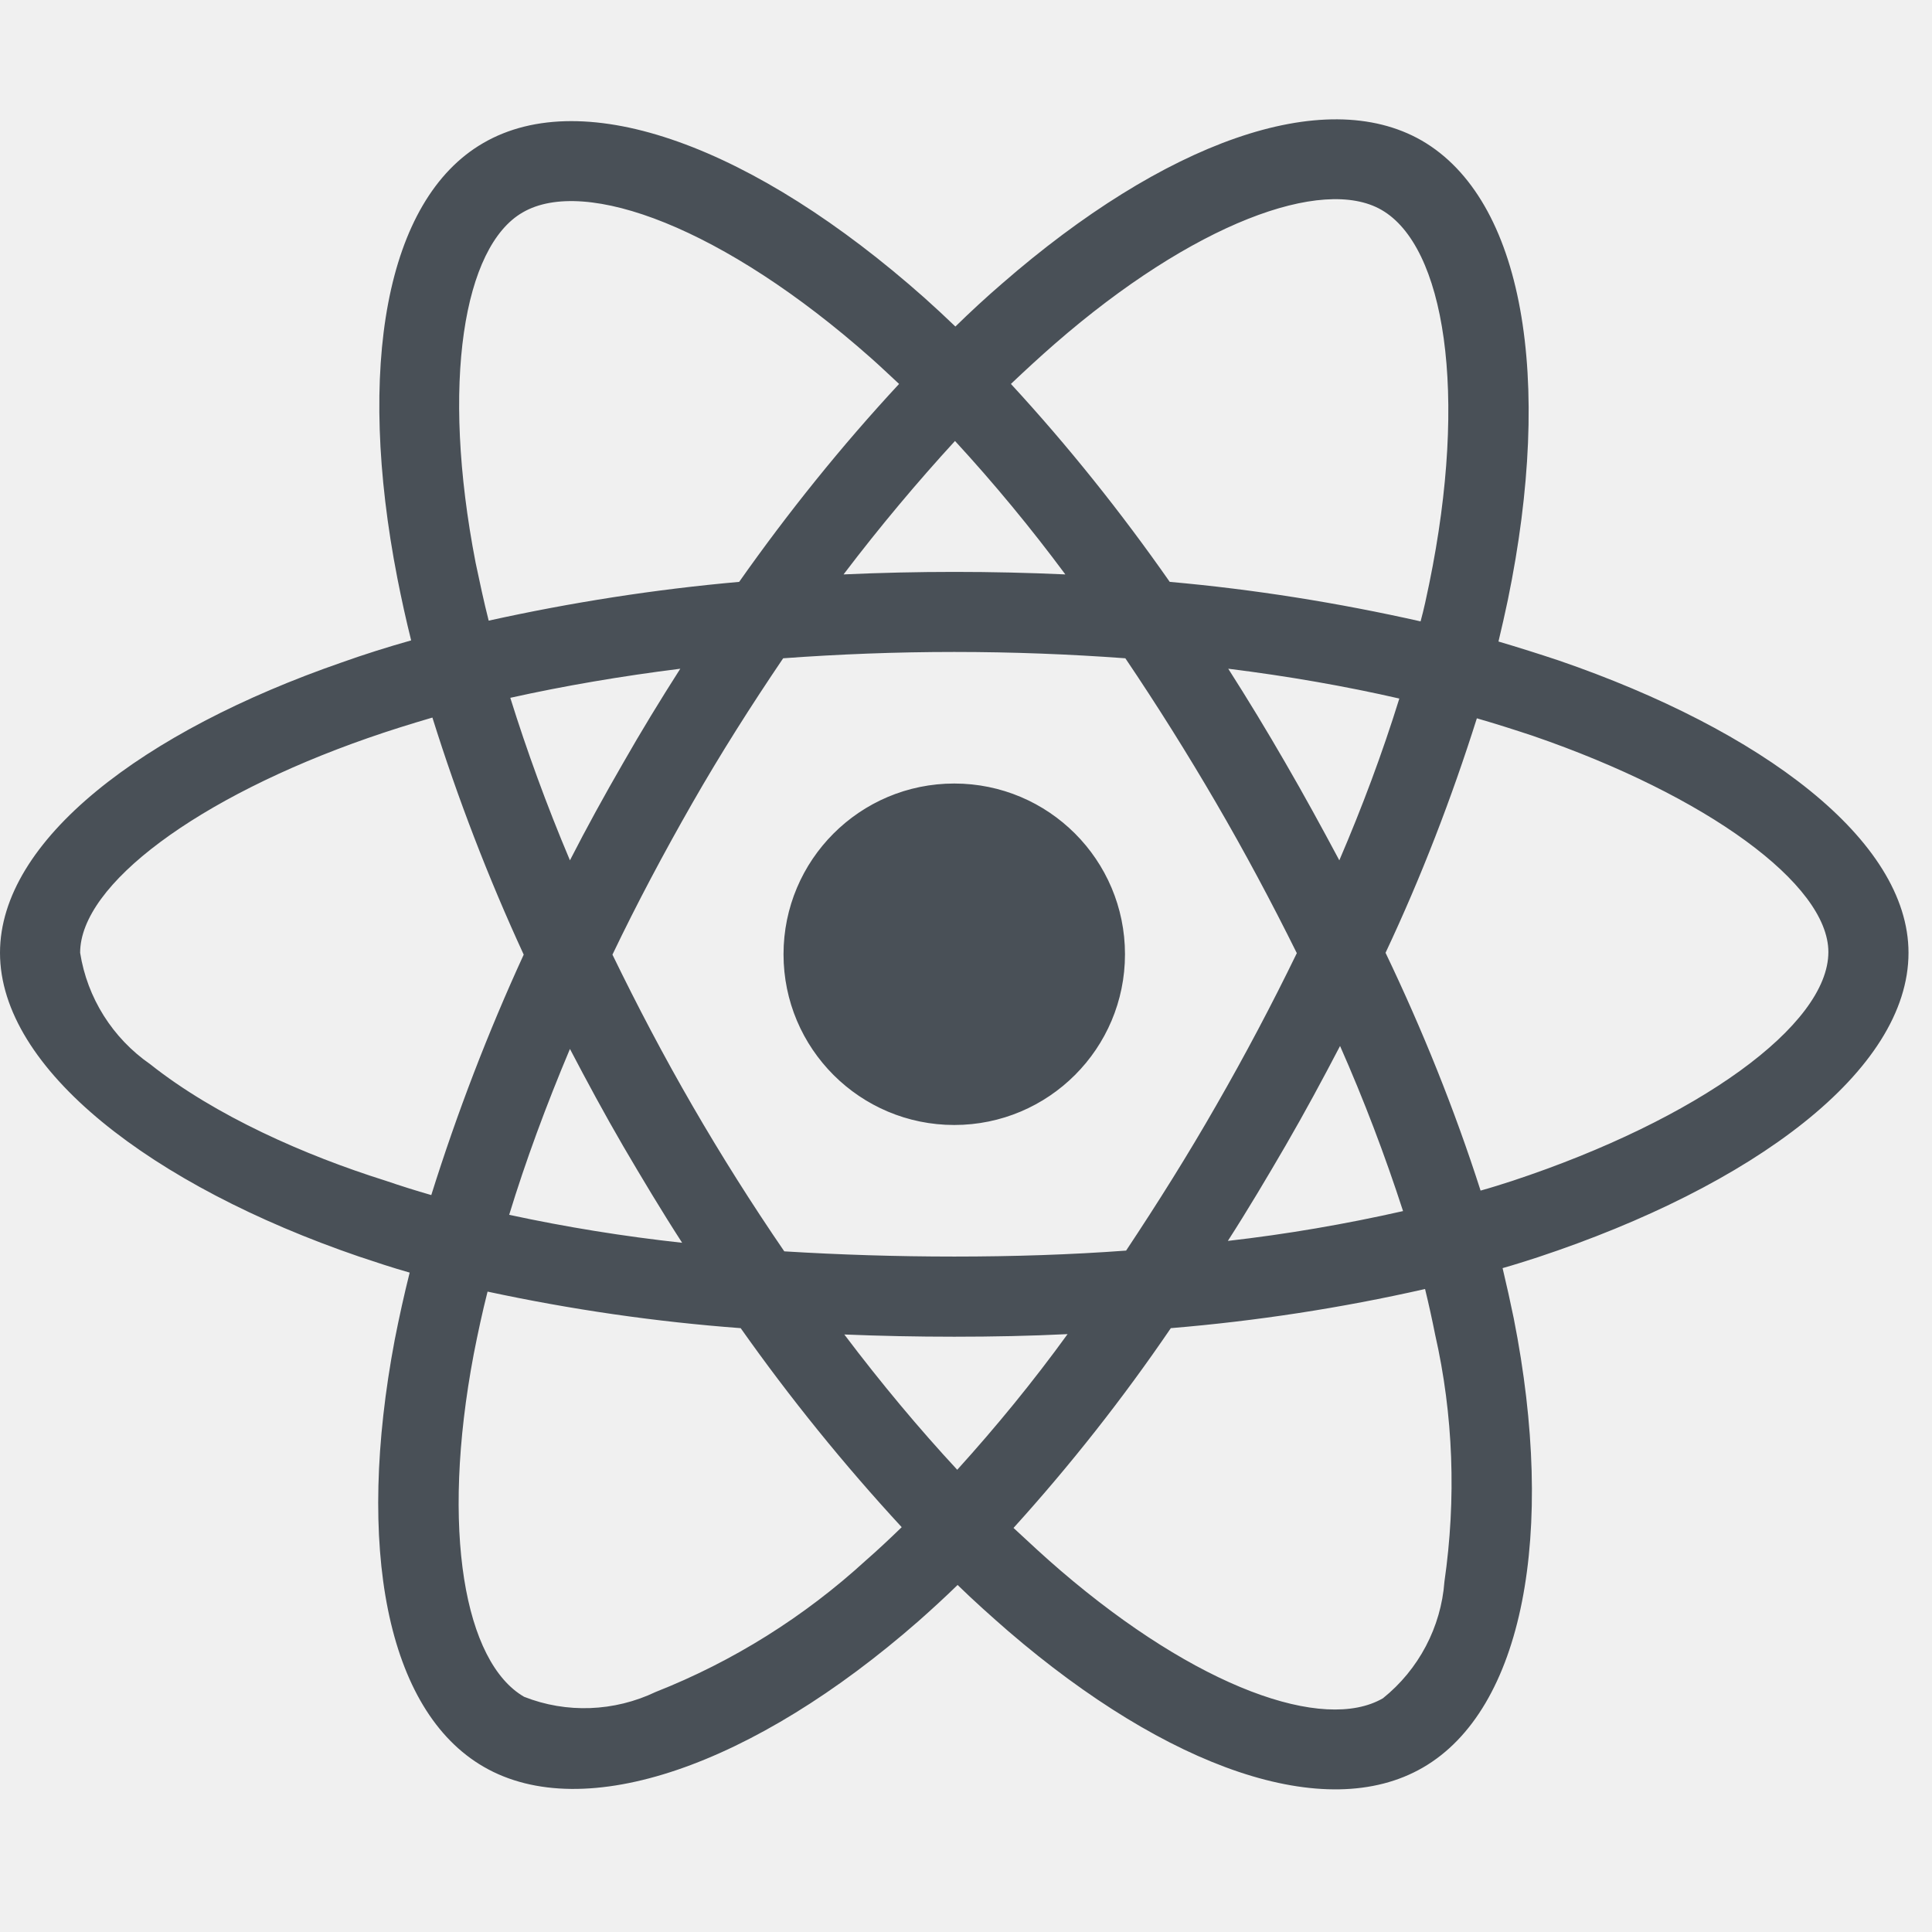
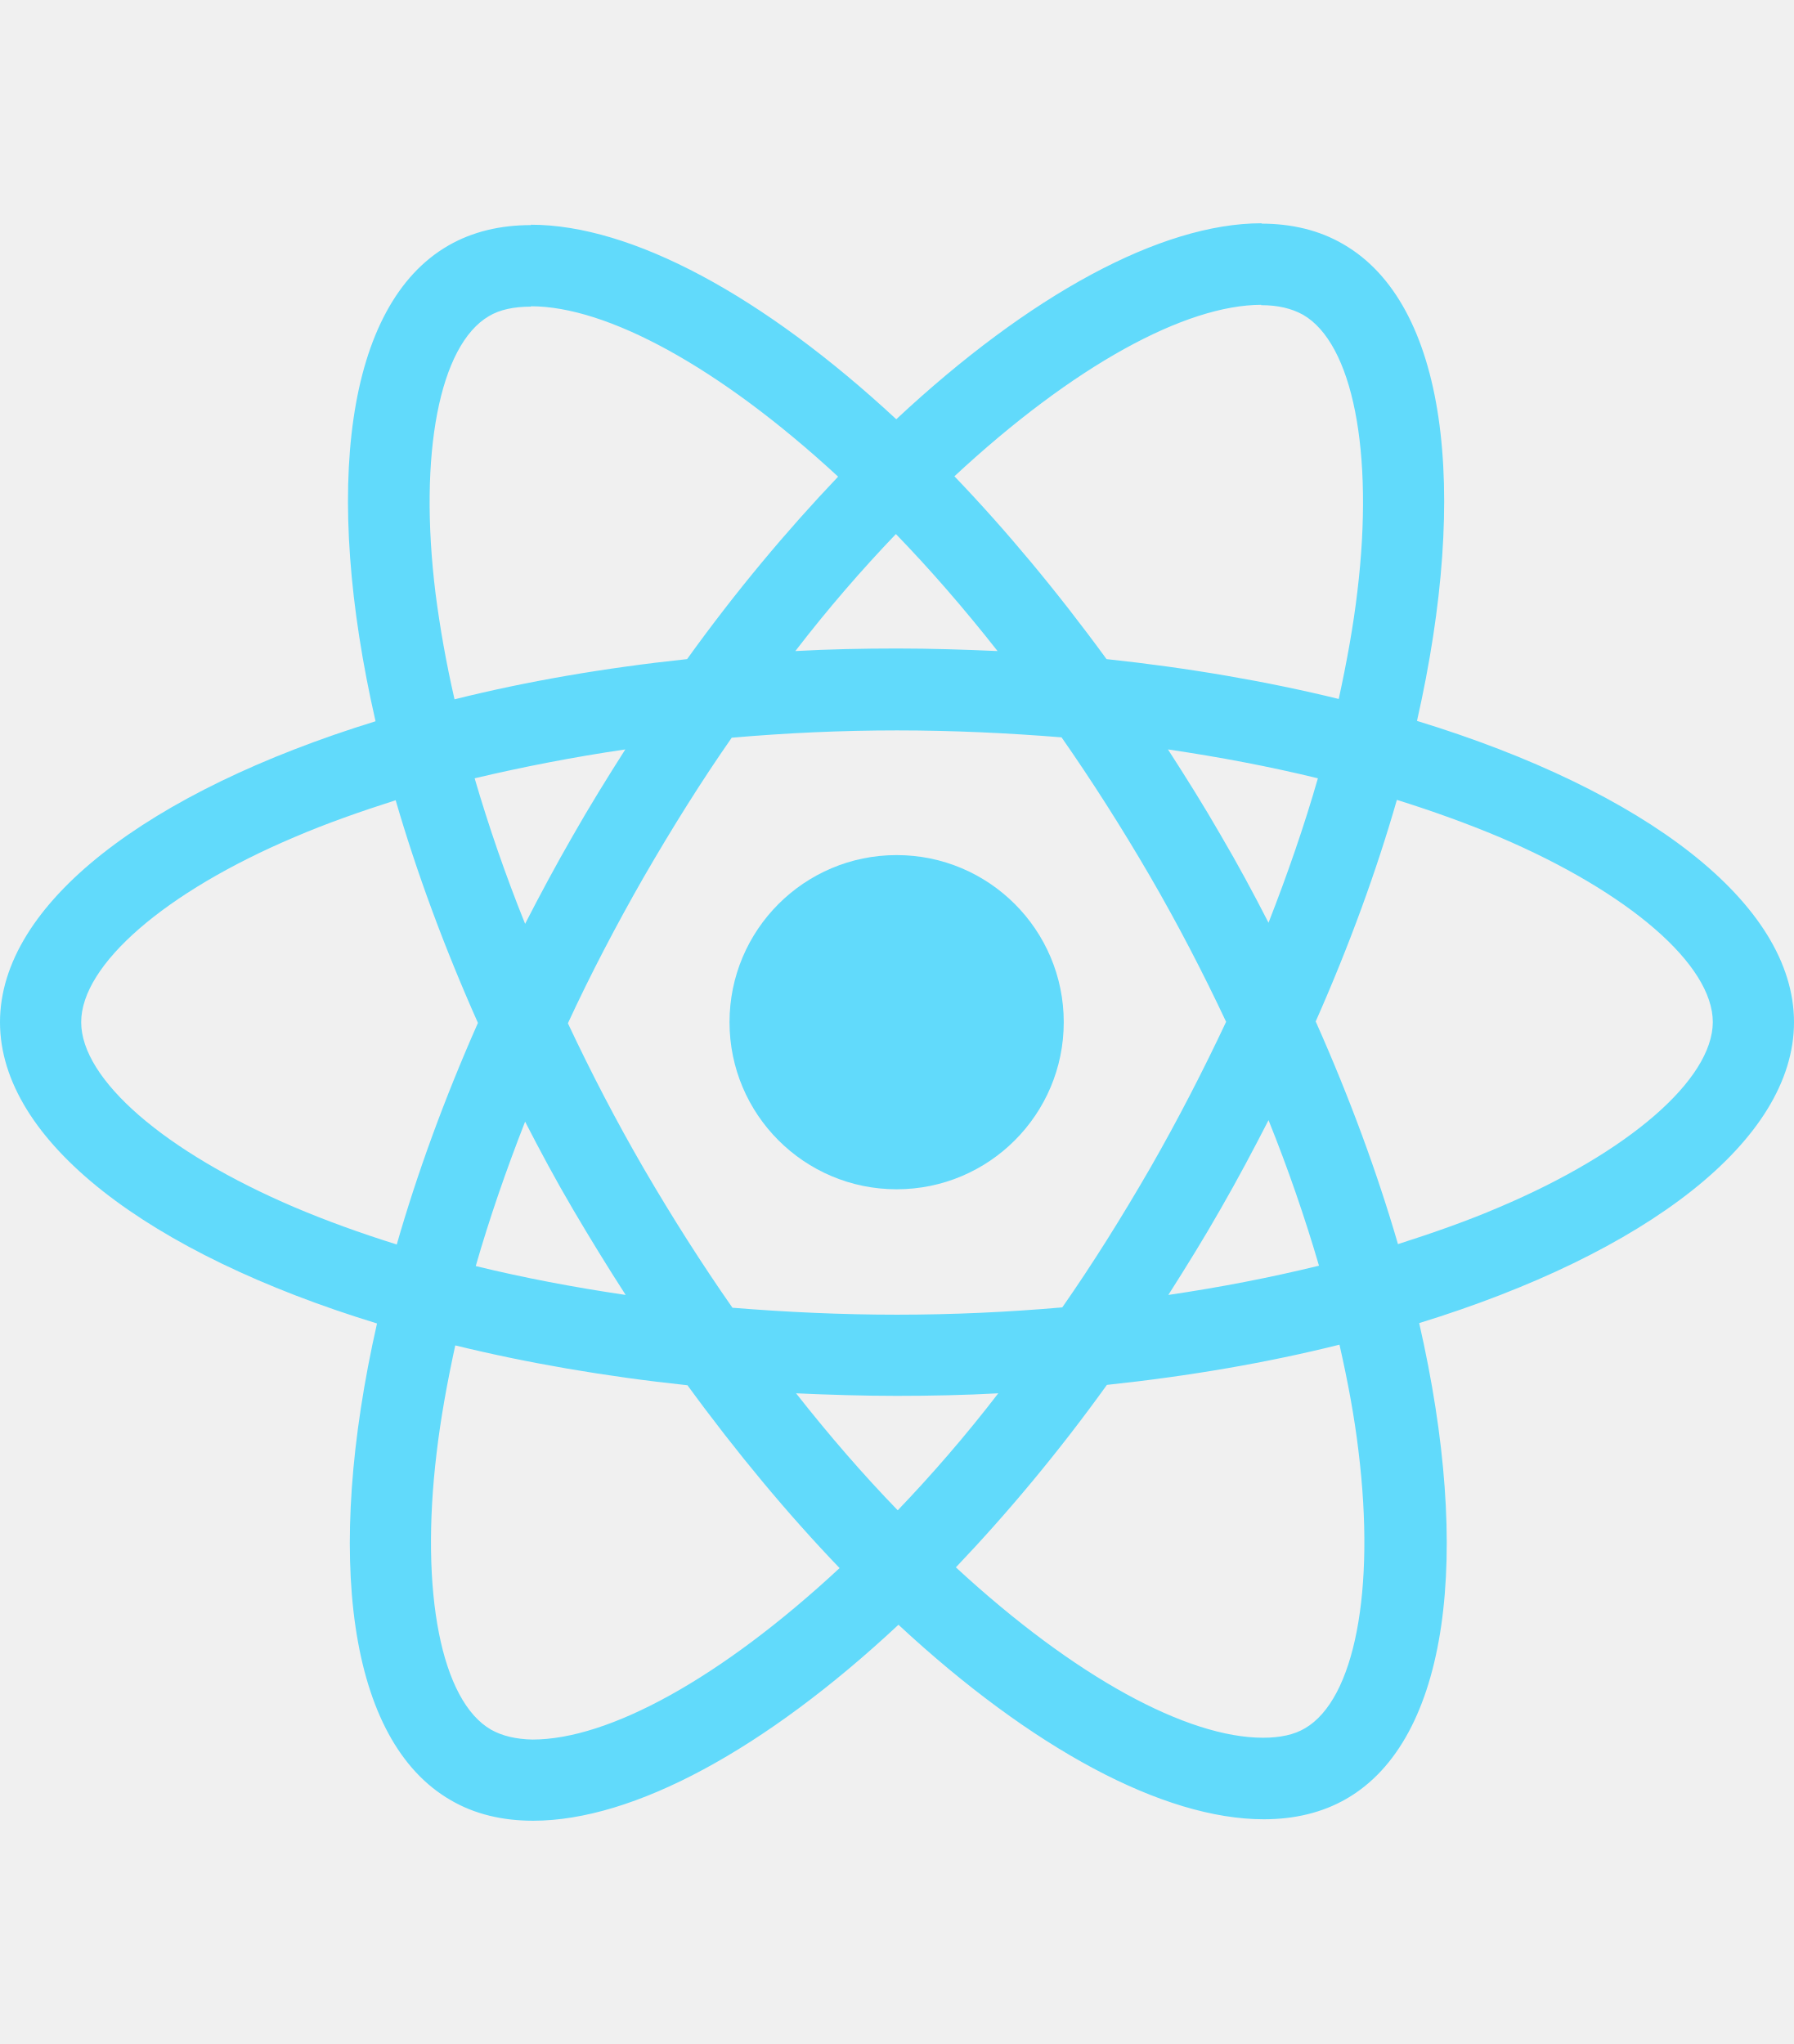
- <svg xmlns="http://www.w3.org/2000/svg" width="69" height="69" viewBox="0 0 69 69" fill="none">
-   <g clip-path="url(#clip0_66_265)">
-     <path d="M55.674 23.59C54.955 23.351 54.236 23.124 53.517 22.911C53.637 22.419 53.744 21.926 53.85 21.434C55.488 13.499 54.409 7.122 50.775 5.019C47.274 3.009 41.562 5.099 35.785 10.131C35.212 10.624 34.653 11.143 34.121 11.662C33.761 11.316 33.389 10.97 33.016 10.637C26.958 5.259 20.888 2.995 17.253 5.112C13.765 7.136 12.727 13.14 14.191 20.648C14.338 21.394 14.498 22.126 14.684 22.871C13.832 23.111 12.993 23.377 12.208 23.657C5.099 26.12 0 30.007 0 34.028C0 38.181 5.432 42.348 12.82 44.877C13.419 45.077 14.018 45.277 14.631 45.45C14.431 46.249 14.258 47.034 14.098 47.846C12.7 55.235 13.792 61.092 17.28 63.103C20.874 65.179 26.918 63.049 32.803 57.897C33.269 57.485 33.735 57.059 34.2 56.606C34.786 57.178 35.399 57.724 36.011 58.257C41.709 63.156 47.34 65.139 50.815 63.129C54.409 61.053 55.581 54.755 54.063 47.087C53.943 46.502 53.81 45.903 53.664 45.29C54.09 45.17 54.502 45.037 54.915 44.904C62.597 42.361 68.161 38.248 68.161 34.028C68.161 29.994 62.916 26.08 55.674 23.59ZM37.662 12.288C42.614 7.974 47.234 6.284 49.337 7.495C51.587 8.786 52.452 14.005 51.041 20.861C50.948 21.314 50.855 21.753 50.735 22.192C47.78 21.527 44.784 21.048 41.776 20.781C40.045 18.305 38.154 15.935 36.104 13.712C36.623 13.22 37.129 12.754 37.662 12.288ZM20.355 37.462C20.968 38.634 21.593 39.792 22.259 40.937C22.938 42.095 23.63 43.253 24.362 44.385C22.286 44.158 20.222 43.826 18.185 43.386C18.771 41.469 19.503 39.486 20.355 37.462ZM20.355 30.726C19.517 28.742 18.811 26.799 18.225 24.922C20.142 24.496 22.179 24.149 24.296 23.883C23.59 24.988 22.898 26.12 22.246 27.265C21.593 28.396 20.954 29.554 20.355 30.726ZM21.873 34.094C22.752 32.257 23.71 30.46 24.722 28.689C25.734 26.919 26.825 25.201 27.97 23.51C29.967 23.364 32.004 23.284 34.081 23.284C36.157 23.284 38.208 23.364 40.191 23.51C41.323 25.188 42.401 26.905 43.426 28.663C44.451 30.42 45.41 32.217 46.315 34.041C45.423 35.878 44.465 37.688 43.44 39.472C42.428 41.243 41.349 42.96 40.218 44.664C38.234 44.811 36.171 44.877 34.081 44.877C31.991 44.877 29.967 44.811 28.01 44.691C26.852 43 25.76 41.27 24.735 39.499C23.71 37.728 22.765 35.931 21.873 34.094ZM45.916 40.91C46.595 39.739 47.234 38.554 47.859 37.356C48.712 39.286 49.457 41.243 50.109 43.253C48.046 43.719 45.956 44.079 43.852 44.318C44.571 43.2 45.25 42.055 45.916 40.91ZM47.833 30.726C47.207 29.554 46.568 28.383 45.903 27.238C45.25 26.106 44.571 24.988 43.866 23.883C46.009 24.149 48.059 24.509 49.976 24.948C49.364 26.919 48.645 28.835 47.833 30.726ZM34.107 15.749C35.505 17.267 36.823 18.864 38.048 20.515C35.412 20.395 32.763 20.395 30.127 20.515C31.431 18.798 32.776 17.2 34.107 15.749ZM18.665 7.588C20.901 6.284 25.867 8.147 31.099 12.78C31.431 13.073 31.764 13.393 32.11 13.712C30.047 15.935 28.143 18.305 26.399 20.781C23.391 21.048 20.409 21.514 17.453 22.166C17.28 21.487 17.134 20.795 16.987 20.102C15.736 13.659 16.561 8.8 18.665 7.588ZM15.403 42.681C14.844 42.521 14.298 42.348 13.752 42.162C10.916 41.27 7.695 39.858 5.365 38.008C4.02 37.076 3.115 35.638 2.862 34.028C2.862 31.591 7.069 28.476 13.14 26.359C13.899 26.093 14.671 25.854 15.443 25.627C16.348 28.516 17.44 31.352 18.704 34.094C17.426 36.877 16.322 39.752 15.403 42.681ZM30.926 55.727C28.729 57.738 26.186 59.335 23.417 60.427C21.939 61.132 20.235 61.199 18.718 60.6C16.601 59.375 15.722 54.676 16.921 48.352C17.067 47.607 17.227 46.861 17.413 46.129C20.395 46.768 23.404 47.207 26.453 47.434C28.21 49.923 30.14 52.306 32.204 54.542C31.778 54.955 31.352 55.355 30.926 55.727ZM34.187 52.492C32.829 51.028 31.471 49.404 30.154 47.66C31.431 47.713 32.749 47.74 34.081 47.74C35.452 47.74 36.797 47.713 38.128 47.647C36.903 49.337 35.585 50.948 34.187 52.492ZM51.587 56.486C51.467 58.11 50.668 59.628 49.39 60.653C47.274 61.878 42.761 60.28 37.888 56.1C37.329 55.621 36.77 55.102 36.197 54.569C38.234 52.319 40.111 49.936 41.815 47.434C44.864 47.181 47.899 46.715 50.895 46.036C51.028 46.581 51.148 47.127 51.254 47.66C51.907 50.535 52.013 53.531 51.587 56.486ZM54.01 42.175C53.637 42.295 53.264 42.415 52.878 42.521C51.947 39.619 50.802 36.783 49.484 34.028C50.762 31.312 51.84 28.516 52.745 25.654C53.438 25.854 54.103 26.067 54.742 26.279C60.946 28.41 65.299 31.578 65.299 34.001C65.299 36.61 60.653 39.978 54.01 42.175ZM34.081 27.983C37.449 27.983 40.178 30.713 40.178 34.081C40.178 37.449 37.449 40.178 34.081 40.178C30.713 40.178 27.983 37.449 27.983 34.081C27.983 30.713 30.713 27.983 34.081 27.983Z" fill="#495057" />
+ <svg xmlns="http://www.w3.org/2000/svg" height="2500" viewBox="175.7 78 490.6 436.9" width="2194">
+   <g fill="#61dafb">
+     <path d="m666.3 296.5c0-32.5-40.7-63.3-103.1-82.4 14.4-63.6 8-114.2-20.2-130.4-6.5-3.8-14.1-5.6-22.4-5.6v22.3c4.6 0 8.3.9 11.4 2.6 13.6 7.8 19.5 37.5 14.9 75.7-1.1 9.4-2.9 19.3-5.1 29.4-19.6-4.8-41-8.5-63.5-10.9-13.5-18.5-27.5-35.3-41.6-50 32.6-30.3 63.2-46.9 84-46.9v-22.3c-27.5 0-63.5 19.6-99.9 53.6-36.4-33.8-72.4-53.2-99.9-53.2v22.3c20.7 0 51.4 16.5 84 46.6-14 14.7-28 31.4-41.3 49.9-22.6 2.4-44 6.1-63.6 11-2.3-10-4-19.7-5.2-29-4.7-38.2 1.1-67.9 14.6-75.8 3-1.8 6.9-2.6 11.5-2.6v-22.3c-8.4 0-16 1.8-22.6 5.6-28.1 16.2-34.4 66.7-19.9 130.1-62.2 19.2-102.7 49.9-102.7 82.3 0 32.5 40.7 63.3 103.1 82.4-14.4 63.6-8 114.2 20.2 130.4 6.5 3.8 14.1 5.6 22.5 5.6 27.5 0 63.5-19.6 99.9-53.6 36.4 33.8 72.4 53.2 99.9 53.2 8.4 0 16-1.8 22.6-5.6 28.1-16.2 34.4-66.7 19.9-130.1 62-19.1 102.5-49.9 102.5-82.3zm-130.2-66.7c-3.7 12.9-8.3 26.2-13.5 39.5-4.1-8-8.4-16-13.1-24-4.6-8-9.5-15.8-14.4-23.4 14.2 2.1 27.9 4.7 41 7.9zm-45.8 106.5c-7.8 13.5-15.8 26.3-24.1 38.2-14.9 1.3-30 2-45.2 2-15.1 0-30.2-.7-45-1.9-8.3-11.9-16.4-24.6-24.2-38-7.6-13.1-14.5-26.4-20.8-39.8 6.2-13.4 13.2-26.8 20.7-39.9 7.8-13.5 15.8-26.3 24.1-38.2 14.9-1.3 30-2 45.2-2 15.1 0 30.2.7 45 1.9 8.3 11.9 16.4 24.6 24.2 38 7.6 13.1 14.5 26.4 20.8 39.8-6.3 13.4-13.2 26.8-20.7 39.9zm32.3-13c5.4 13.4 10 26.8 13.8 39.8-13.1 3.2-26.9 5.9-41.2 8 4.9-7.7 9.8-15.6 14.4-23.7 4.6-8 8.9-16.1 13-24.1zm-101.4 106.7c-9.3-9.6-18.6-20.3-27.8-32 9 .4 18.2.7 27.5.7 9.4 0 18.7-.2 27.8-.7-9 11.7-18.3 22.4-27.5 32zm-74.4-58.9c-14.2-2.1-27.9-4.7-41-7.9 3.7-12.9 8.3-26.2 13.5-39.5 4.1 8 8.4 16 13.1 24s9.5 15.8 14.4 23.4zm73.9-208.1c9.3 9.6 18.6 20.3 27.8 32-9-.4-18.2-.7-27.5-.7-9.4 0-18.7.2-27.8.7 9-11.7 18.3-22.4 27.5-32zm-74 58.9c-4.9 7.7-9.8 15.6-14.4 23.7-4.6 8-8.9 16-13 24-5.4-13.4-10-26.8-13.8-39.8 13.1-3.1 26.9-5.8 41.2-7.9zm-90.5 125.2c-35.4-15.1-58.3-34.9-58.3-50.6s22.9-35.6 58.3-50.6c8.6-3.7 18-7 27.7-10.1 5.7 19.6 13.2 40 22.5 60.9-9.2 20.8-16.6 41.1-22.2 60.6-9.9-3.1-19.3-6.5-28-10.2zm53.8 142.9c-13.6-7.8-19.5-37.5-14.9-75.7 1.1-9.4 2.9-19.3 5.1-29.4 19.6 4.8 41 8.5 63.5 10.9 13.5 18.5 27.5 35.3 41.6 50-32.6 30.3-63.2 46.9-84 46.9-4.5-.1-8.3-1-11.3-2.7zm237.2-76.2c4.7 38.2-1.1 67.9-14.6 75.8-3 1.8-6.9 2.6-11.5 2.6-20.7 0-51.4-16.5-84-46.6 14-14.7 28-31.4 41.3-49.9 22.6-2.4 44-6.1 63.6-11 2.3 10.1 4.1 19.8 5.2 29.1zm38.5-66.7c-8.6 3.7-18 7-27.7 10.1-5.7-19.6-13.2-40-22.5-60.9 9.2-20.8 16.6-41.1 22.2-60.6 9.9 3.1 19.3 6.5 28.1 10.2 35.4 15.1 58.3 34.9 58.3 50.6-.1 15.7-23 35.6-58.4 50.6z" />
+     <circle cx="420.9" cy="296.5" r="45.7" />
  </g>
-   <defs>
-     <clipPath id="clip0_66_265">
-       <rect width="68.161" height="68.161" fill="white" />
-     </clipPath>
-   </defs>
</svg>
